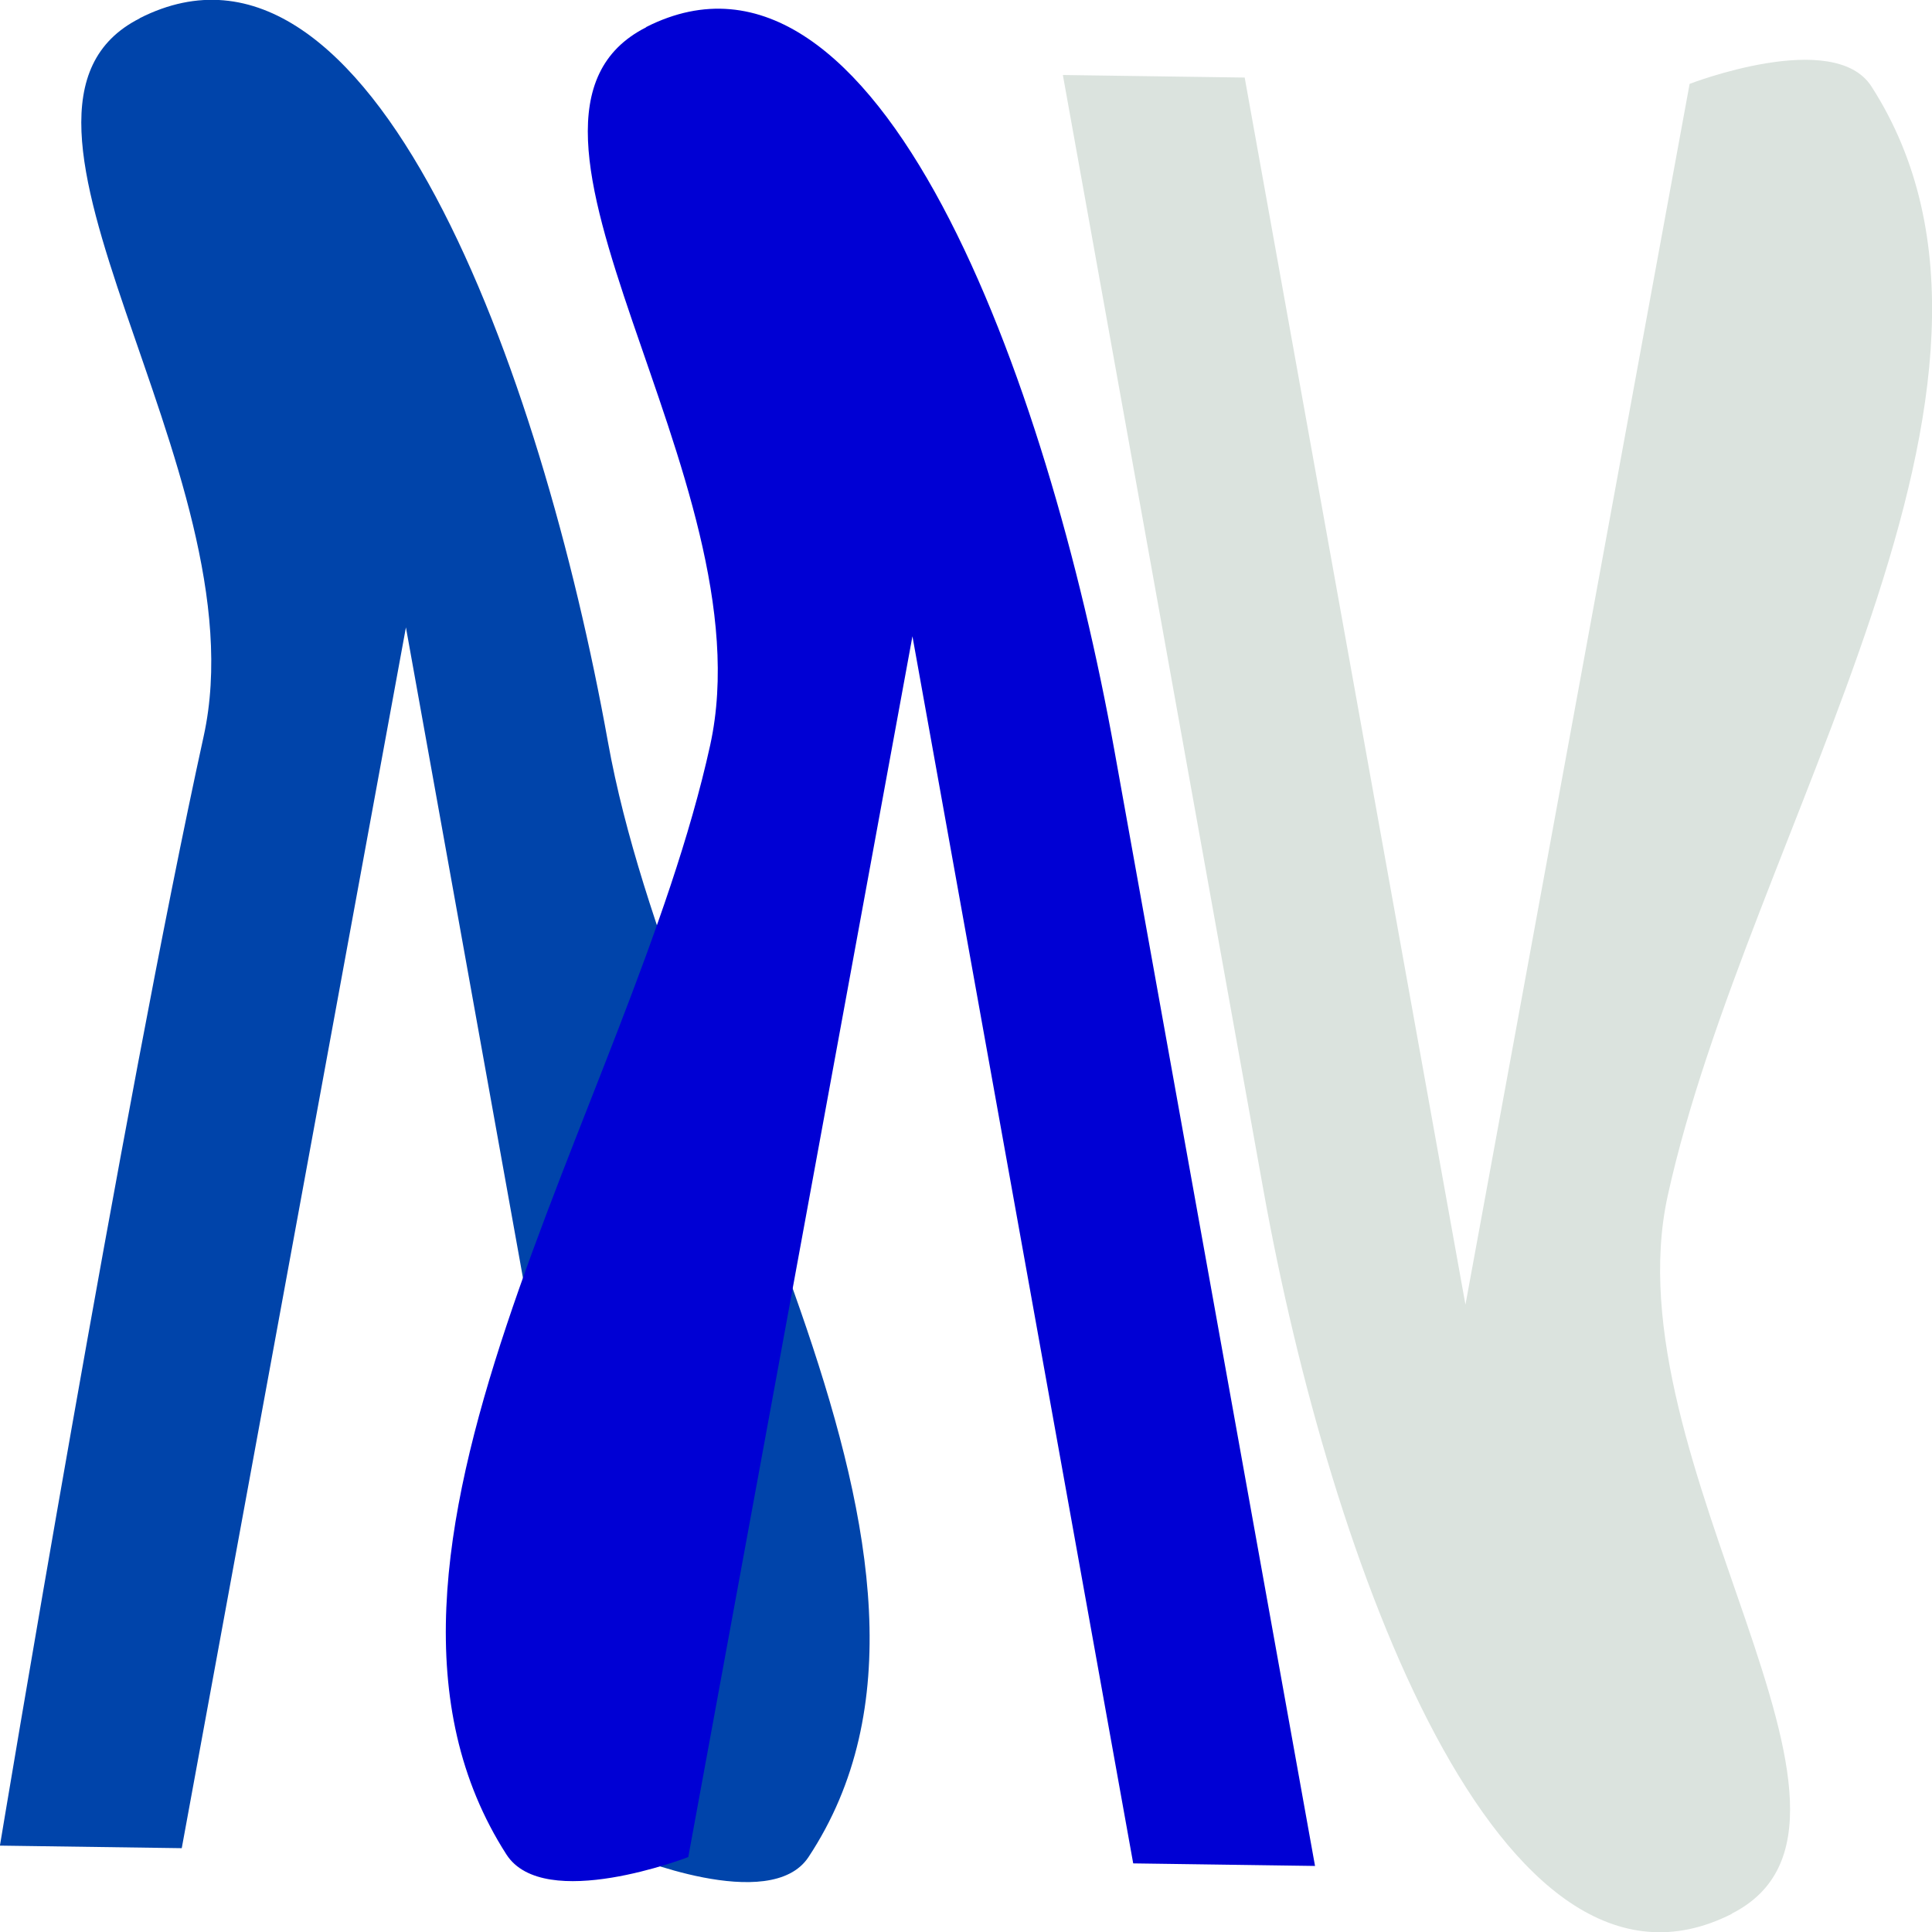
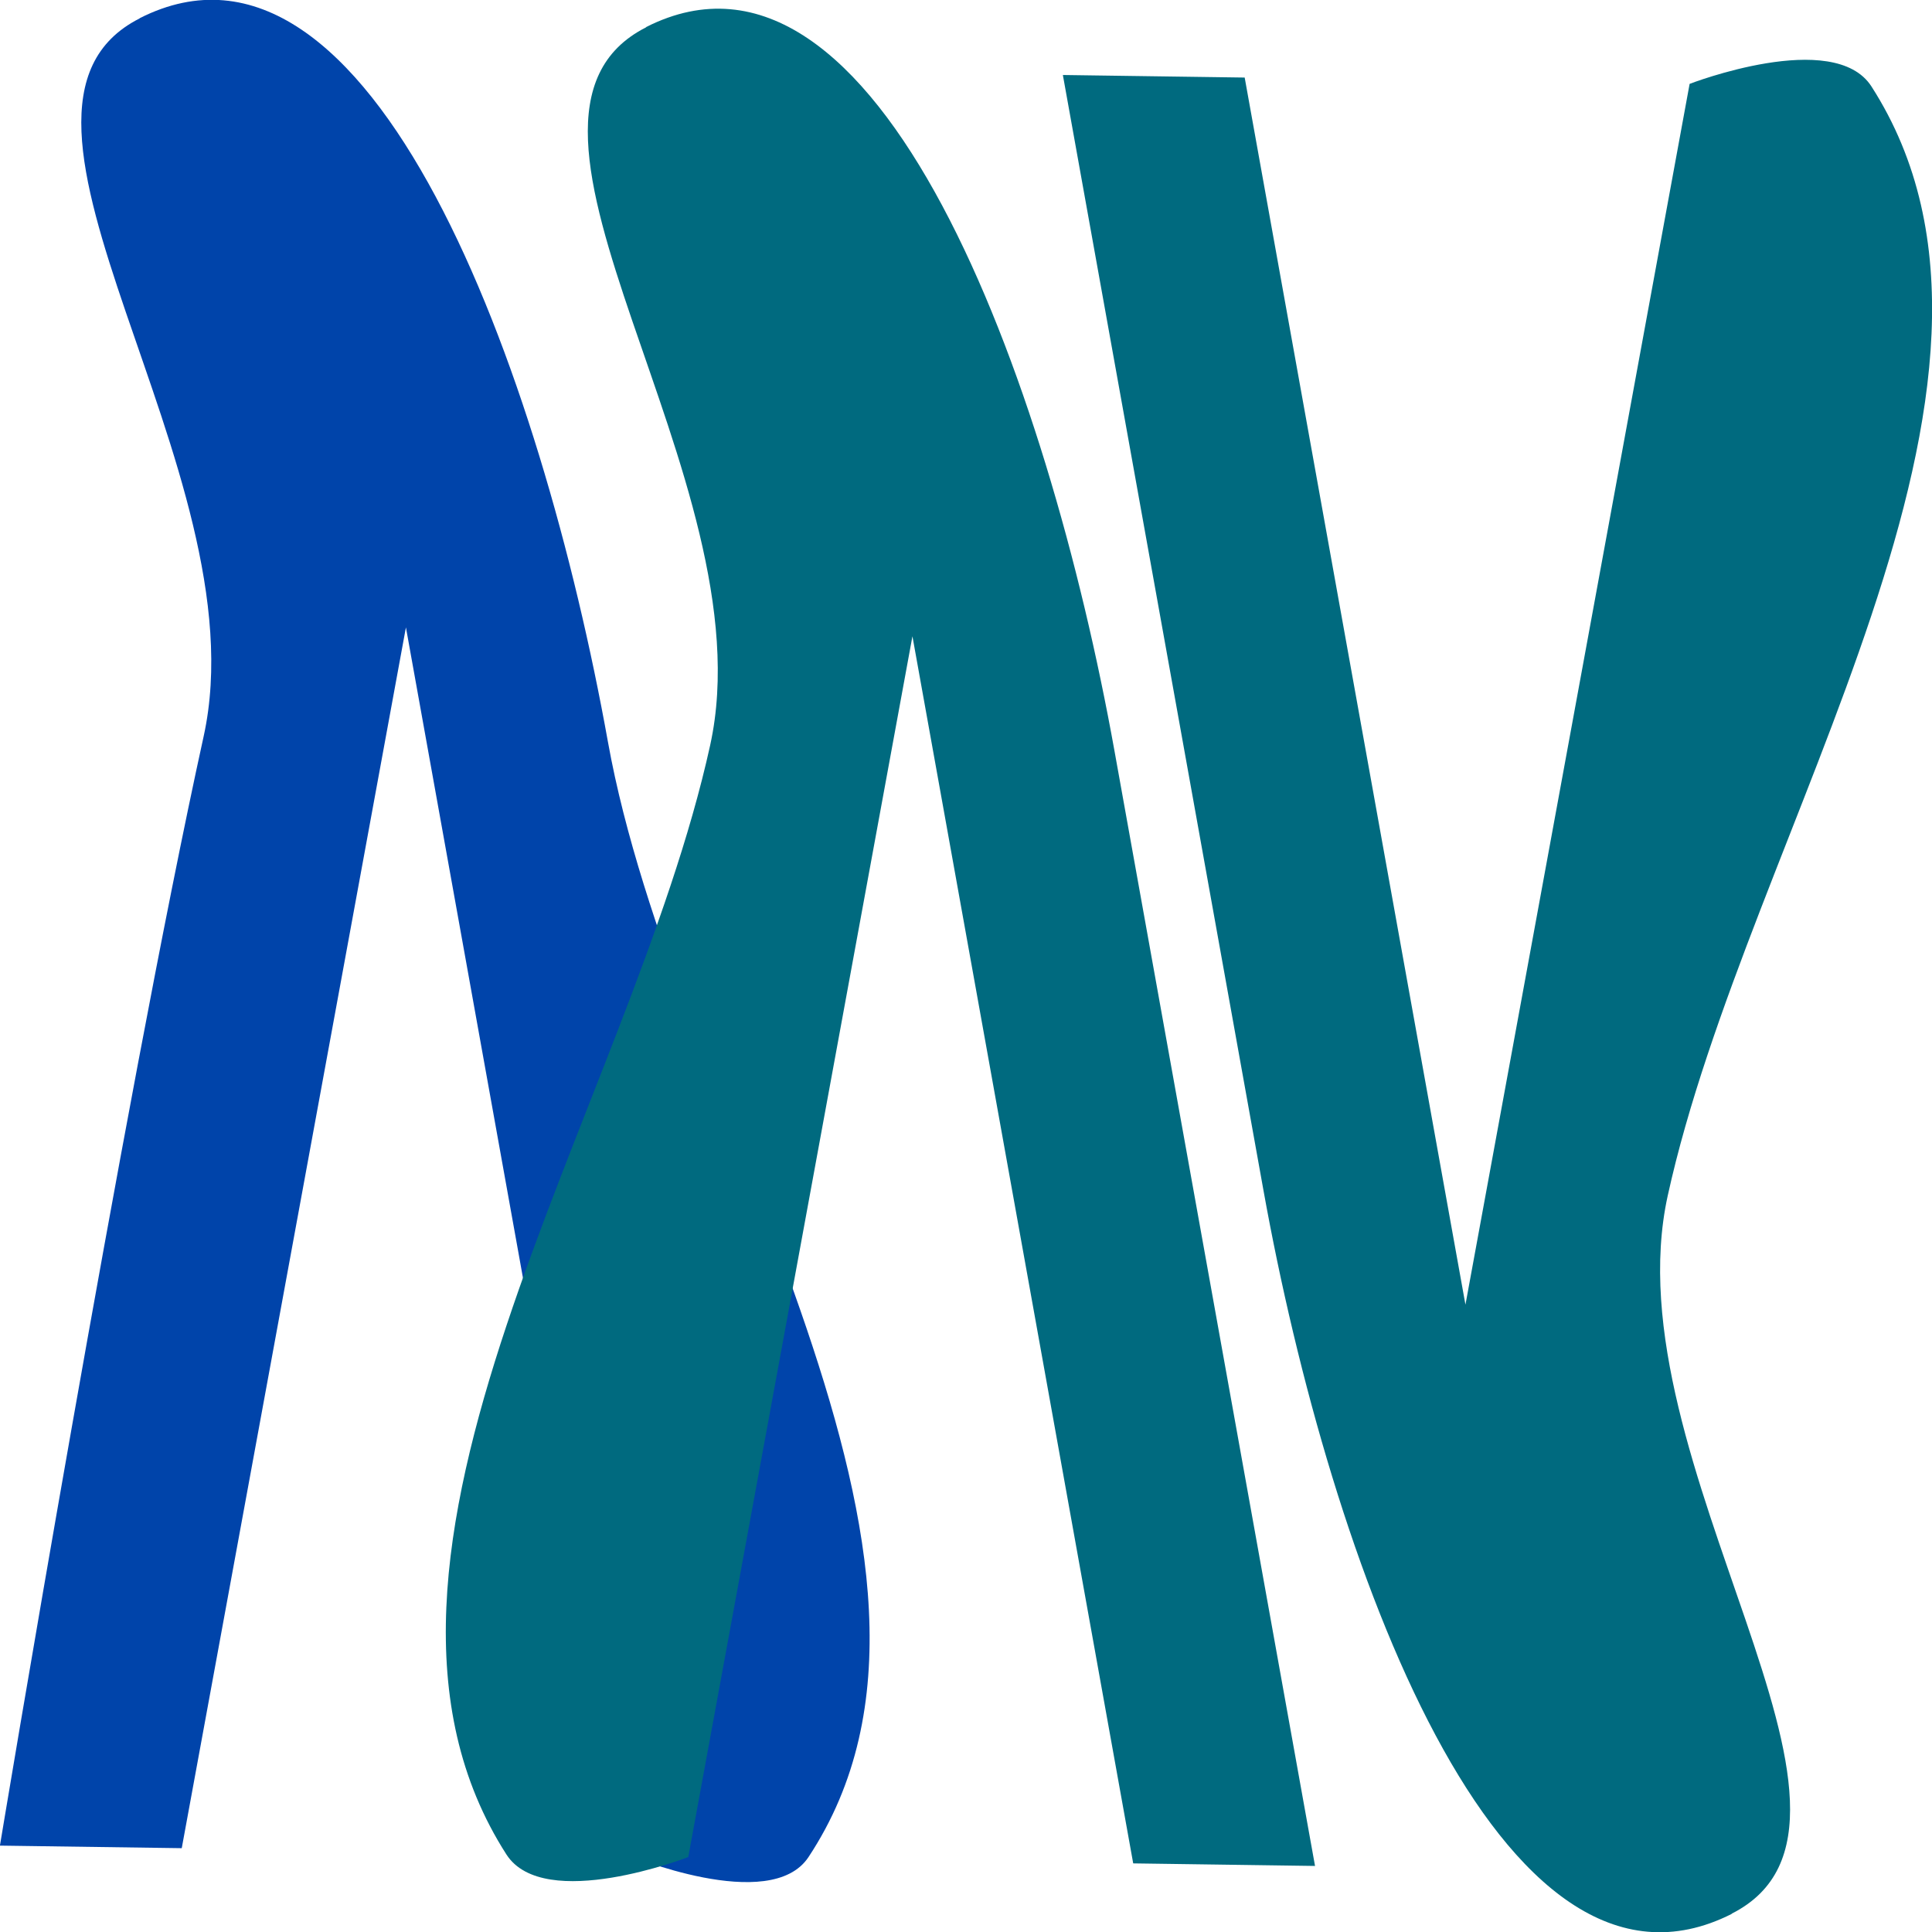
<svg xmlns="http://www.w3.org/2000/svg" width="60" height="60" viewBox="0 0 15.875 15.875" version="1.1" id="svg5">
  <defs id="defs2" />
  <g id="layer1" transform="translate(-114.1026,-67.26477)">
    <g id="g1286">
      <path id="path1957" style="fill:#0044aa;stroke-width:0.041" d="m 115.25,67.416 c -1.488,0.753 1.007,3.709 0.526,5.899 -0.661,3.007 -1.674,9.115 -1.674,9.115 l 1.494,0.021 0.919,-5.005 0.923,-5.026 0.909,5.052 0.905,5.031 c 0,0 1.18,0.496 1.494,0.021 1.604,-2.428 -1.099,-6.108 -1.648,-9.163 -0.549,-3.054 -1.943,-6.911 -3.847,-5.947 z" />
      <path style="fill:#0000d4ff;stroke-width:0.066" d="m 114.979,82.013 2.259,-12.207" id="path2024" />
-       <path style="fill:#0000d4ff;stroke-width:0.066" d="m 114.86,82.086 2.437,-13.669 z" id="path2152" />
-       <path id="path669" style="fill:#0000d4ff;stroke-width:0.041" d="m 119.412,67.489 c -1.488,0.753 1.007,3.709 0.526,5.899 -0.661,3.007 -3.244,6.671 -1.674,9.115 0.309,0.48 1.494,0.021 1.494,0.021 l 0.919,-5.005 0.923,-5.026 0.909,5.052 0.905,5.031 1.494,0.021 c 0,0 -1.099,-6.108 -1.648,-9.163 -0.549,-3.054 -1.943,-6.911 -3.848,-5.947 z" />
-       <path id="path671" style="fill:#dbe3de;stroke-width:0.041" d="m 128.332,82.989 c 1.488,-0.753 -1.007,-3.709 -0.526,-5.899 0.661,-3.007 3.244,-6.671 1.674,-9.115 -0.309,-0.48 -1.494,-0.021 -1.494,-0.021 l -0.919,5.005 -0.923,5.026 -0.909,-5.052 -0.905,-5.031 -1.494,-0.021 c 0,0 1.099,6.108 1.648,9.163 0.549,3.054 1.942,6.911 3.848,5.947 z" />
+       <path style="fill:#006A7F;stroke-width:0.066" d="m 114.86,82.086 2.437,-13.669 z" id="path2152" />
+       <path id="path669" style="fill:#006A7F;stroke-width:0.041" d="m 119.412,67.489 c -1.488,0.753 1.007,3.709 0.526,5.899 -0.661,3.007 -3.244,6.671 -1.674,9.115 0.309,0.48 1.494,0.021 1.494,0.021 l 0.919,-5.005 0.923,-5.026 0.909,5.052 0.905,5.031 1.494,0.021 c 0,0 -1.099,-6.108 -1.648,-9.163 -0.549,-3.054 -1.943,-6.911 -3.848,-5.947 z" />
+       <path id="path671" style="fill:#006A7F;stroke-width:0.041" d="m 128.332,82.989 c 1.488,-0.753 -1.007,-3.709 -0.526,-5.899 0.661,-3.007 3.244,-6.671 1.674,-9.115 -0.309,-0.48 -1.494,-0.021 -1.494,-0.021 l -0.919,5.005 -0.923,5.026 -0.909,-5.052 -0.905,-5.031 -1.494,-0.021 c 0,0 1.099,6.108 1.648,9.163 0.549,3.054 1.942,6.911 3.848,5.947 z" />
    </g>
  </g>
</svg>
